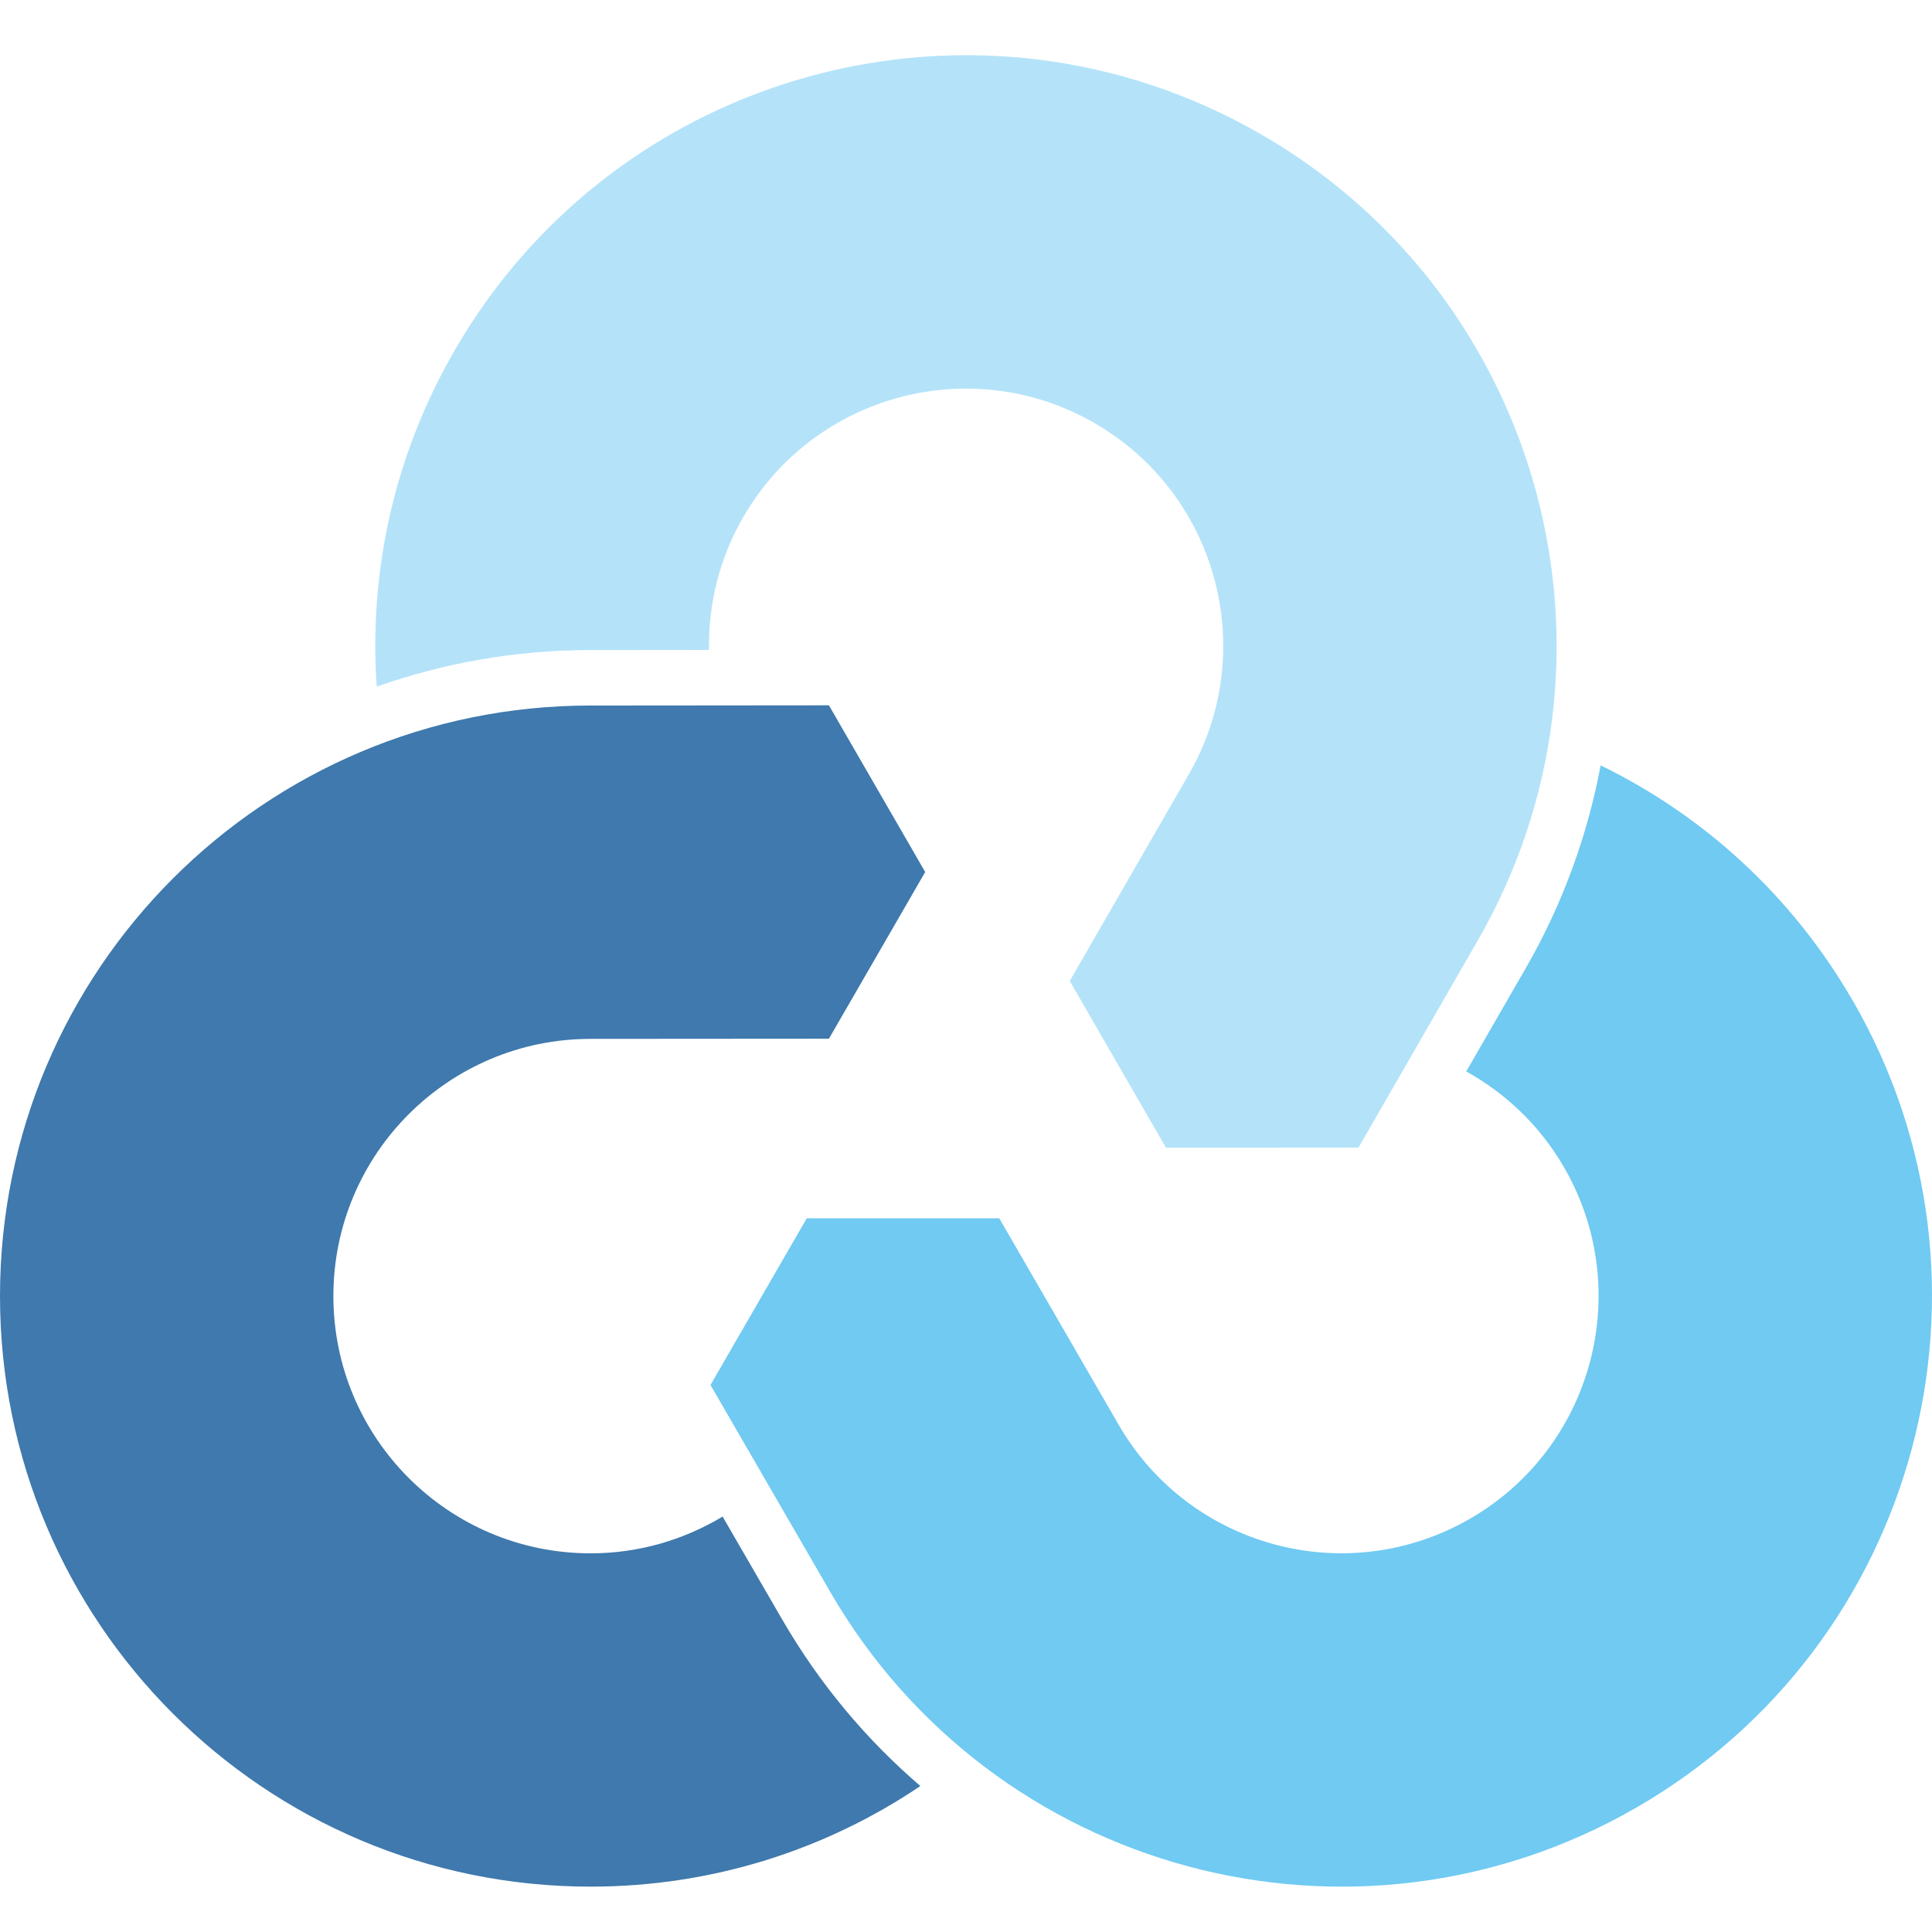
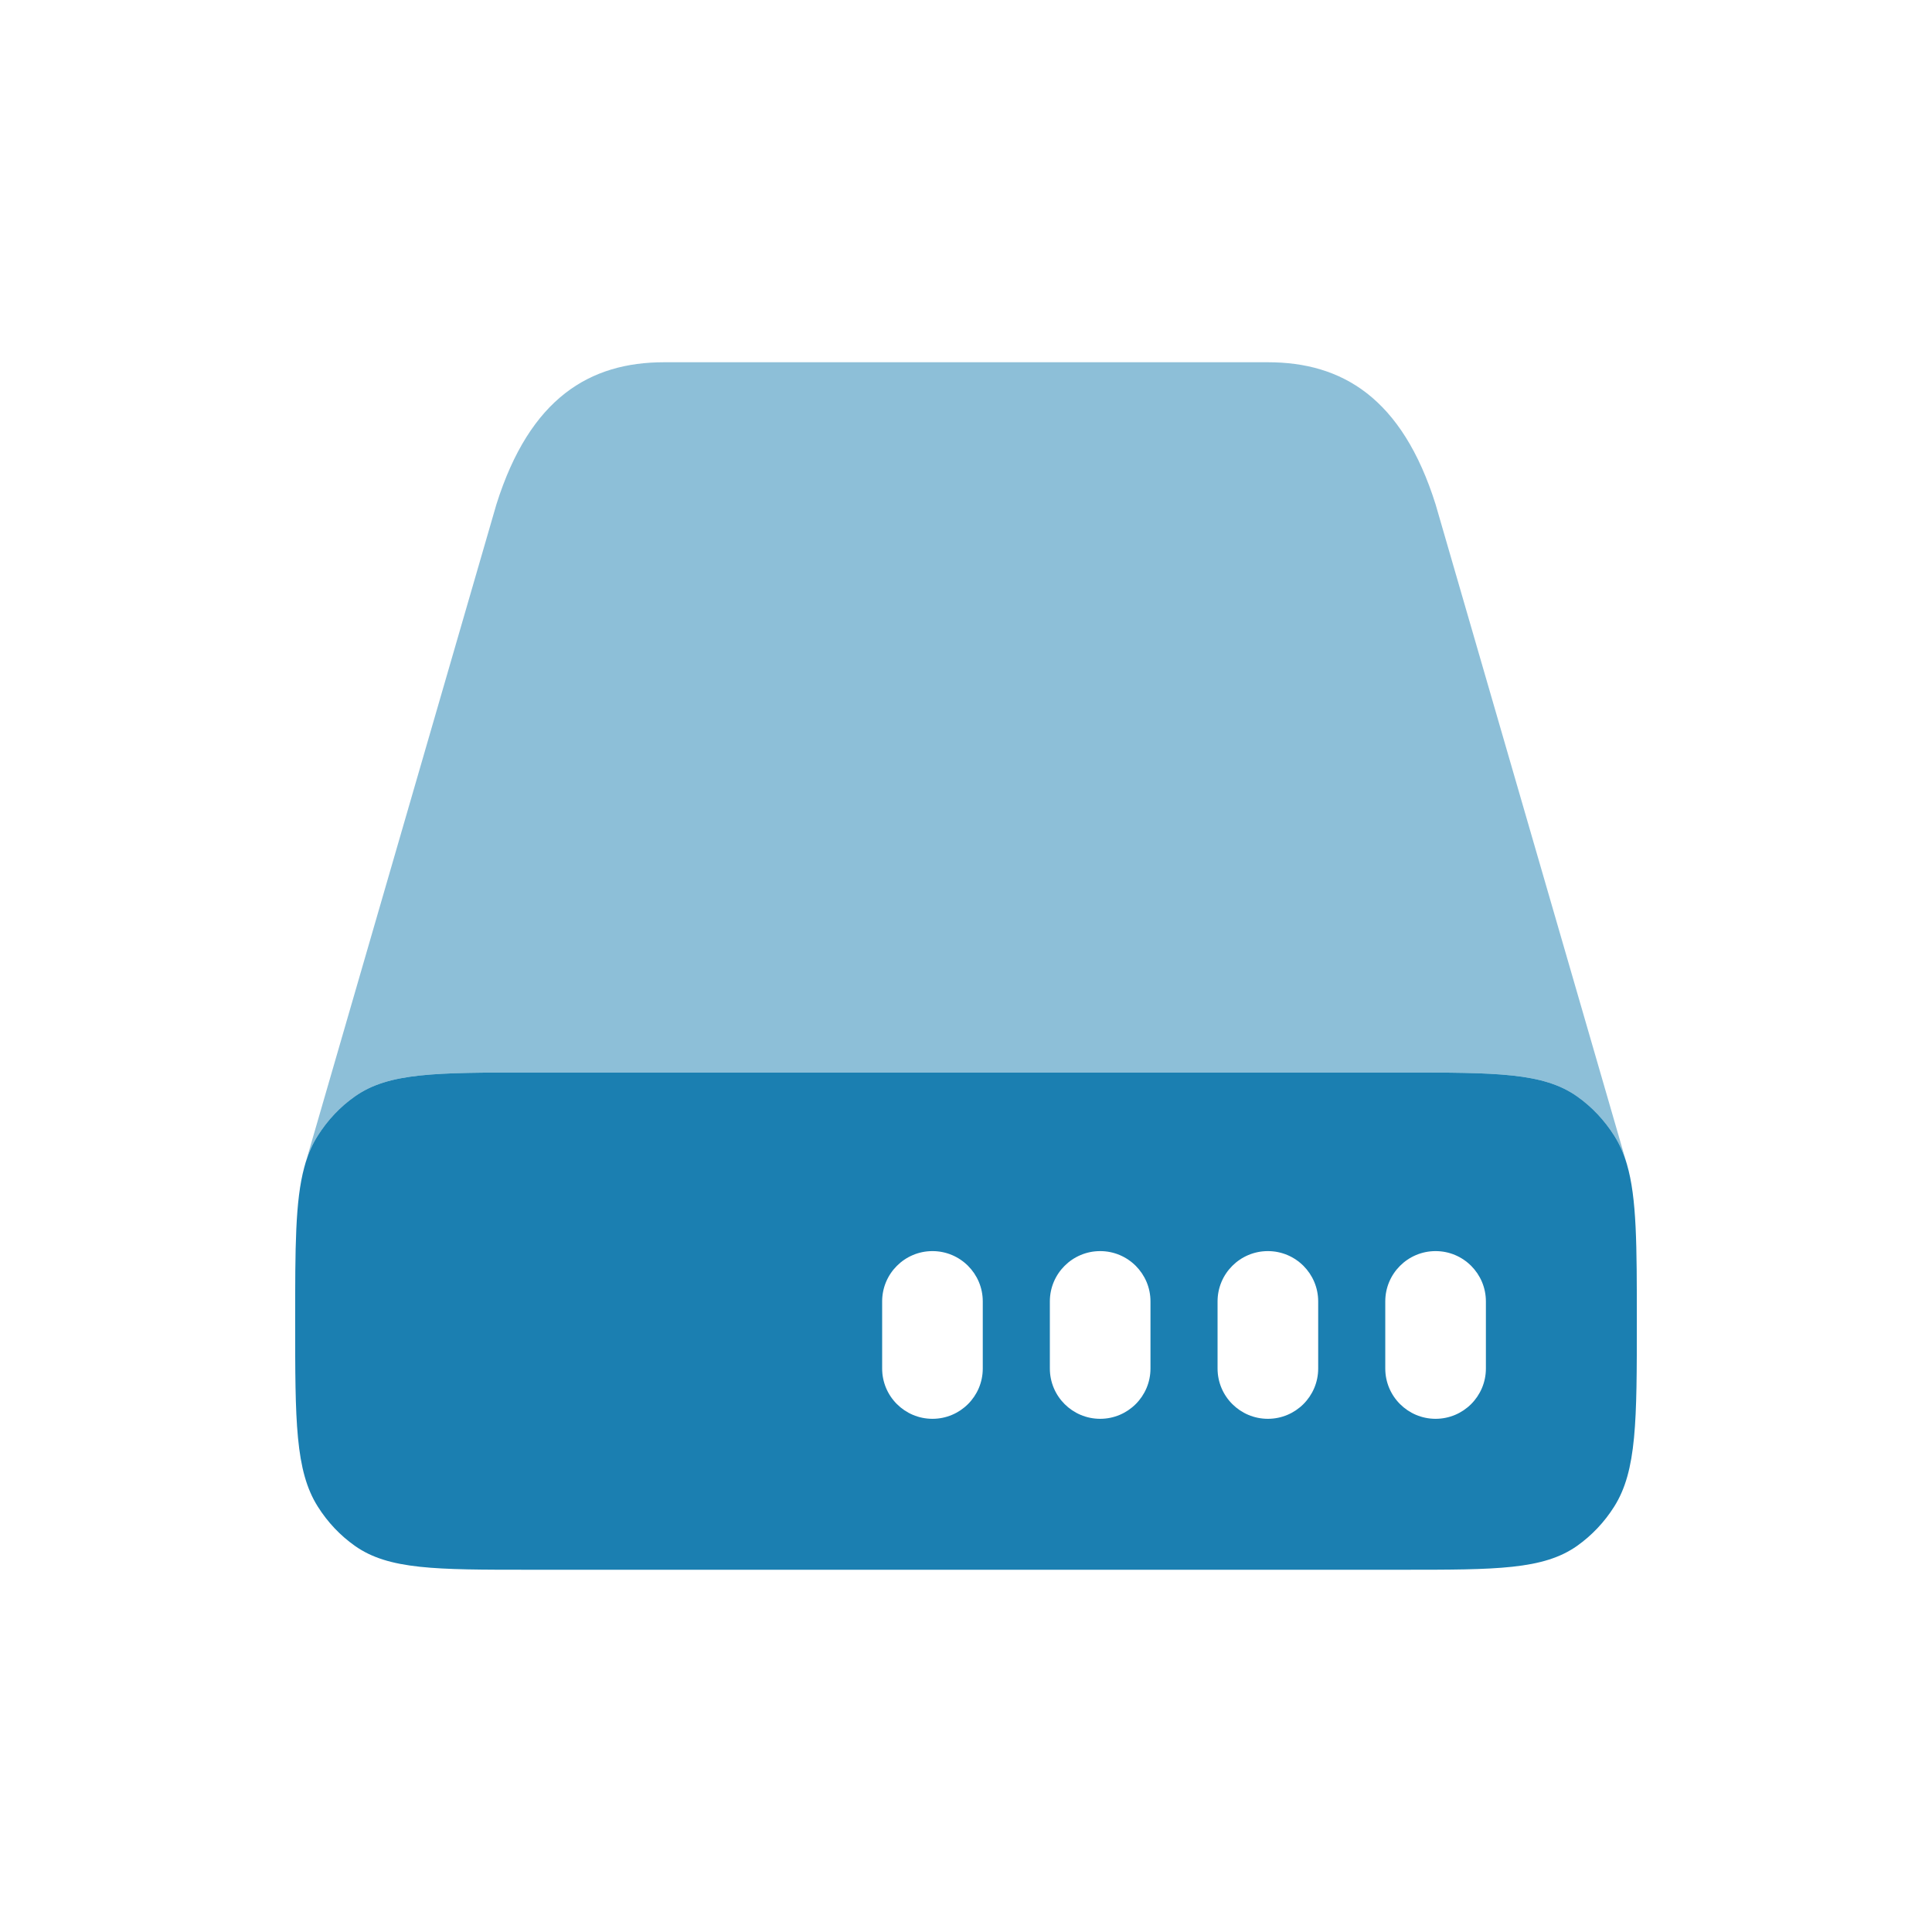
- <svg xmlns="http://www.w3.org/2000/svg" width="64" height="64" viewBox="0 0 64 64" version="1.1" xml:space="preserve" style="clip-rule:evenodd;fill-rule:evenodd;stroke-linejoin:round;stroke-miterlimit:1.414" id="svg50">
-   <defs id="defs54">
-     <clipPath id="_clip1">
-       <rect x="14" y="579" width="257" height="84" id="rect4" />
-     </clipPath>
-   </defs>
-   <g id="g824" transform="matrix(1.342226,0,0,1.342226,-2.2309418e-8,3.842035)">
-     <path d="m 45.727,21.836 c -1.508,-2.611 -3.702,-4.58 -6.223,-5.809 -0.323,1.722 -0.933,3.42 -1.858,5.022 l -1.459,2.532 c 0.972,0.54 1.818,1.335 2.415,2.368 1.753,3.036 0.712,6.919 -2.324,8.672 -3.036,1.753 -6.919,0.713 -8.672,-2.324 l -2.944,-5.092 h -4.751 l -2.376,4.114 2.946,5.091 c 4.025,6.972 12.94,9.36 19.911,5.335 6.971,-4.025 9.36,-12.939 5.335,-19.911" style="fill:#70caf2;fill-rule:nonzero;stroke-width:0.683" id="path7" />
-     <path d="M 31.128,0.455 C 24.156,-3.57 15.242,-1.182 11.217,5.79 9.709,8.401 9.102,11.285 9.298,14.083 10.951,13.501 12.726,13.181 14.576,13.181 l 2.922,-0.003 c -0.018,-1.111 0.247,-2.242 0.843,-3.274 1.754,-3.037 5.636,-4.077 8.673,-2.324 3.037,1.753 4.077,5.636 2.324,8.672 l -2.937,5.096 2.375,4.115 4.751,-6.83e-4 2.935,-5.097 C 40.488,13.394 38.1,4.479 31.128,0.455" style="fill:#b4e3f9;fill-rule:nonzero;stroke-width:0.683" id="path11" />
-     <path d="m 19.298,37.096 -1.464,-2.529 c -0.953,0.572 -2.065,0.907 -3.257,0.907 -3.507,0 -6.349,-2.842 -6.349,-6.349 0,-3.506 2.842,-6.348 6.349,-6.348 l 5.881,-0.004 2.376,-4.114 -2.376,-4.114 -5.882,0.005 C 6.525,14.548 1.6621211e-8,21.074 1.6621211e-8,29.124 1.6621211e-8,37.174 6.525,43.7 14.576,43.7 c 3.015,0 5.815,-0.916 8.139,-2.483 -1.33,-1.141 -2.493,-2.521 -3.417,-4.122" style="fill:#3f79ad;fill-rule:nonzero;stroke-width:0.683" id="path15" />
+ <svg xmlns="http://www.w3.org/2000/svg" width="177px" height="177px" viewBox="-2.4 -2.4 28.80 28.80" fill="none">
+   <g id="SVGRepo_bgCarrier" stroke-width="0" />
+   <g id="SVGRepo_tracerCarrier" stroke-linecap="round" stroke-linejoin="round" stroke="#CCCCCC" stroke-width="0.096" />
+   <g id="SVGRepo_iconCarrier">
+     <path opacity="0.5" d="M16.5 3H7.5C6.395 3 5.5 3.529 5 5.118L2.157 14.926C2.203 14.779 2.261 14.649 2.337 14.529C2.483 14.298 2.67 14.1 2.889 13.945C3.393 13.588 4.096 13.588 5.5 13.588H18.5C19.904 13.588 20.607 13.588 21.111 13.945C21.329 14.1 21.517 14.298 21.663 14.529C21.744 14.657 21.805 14.797 21.852 14.956L19 5.118C18.5 3.529 17.605 3 16.5 3Z" fill="#1b7fb1" />
+     <path fill-rule="evenodd" clip-rule="evenodd" d="M5.5 13.588H18.5C19.904 13.588 20.607 13.588 21.111 13.945C21.329 14.099 21.517 14.298 21.663 14.529C21.744 14.657 21.805 14.796 21.852 14.955C22 15.461 22 16.162 22 17.293C22 18.78 22 19.524 21.663 20.058C21.517 20.29 21.329 20.488 21.111 20.643C20.607 21 19.904 21 18.5 21H5.5C4.096 21 3.393 21 2.889 20.643C2.67 20.488 2.483 20.29 2.337 20.058C2 19.524 2 18.781 2 17.294C2 16.195 2 15.502 2.136 15C2.143 14.975 2.15 14.95 2.157 14.926C2.203 14.779 2.261 14.649 2.337 14.529C2.483 14.298 2.67 14.099 2.889 13.945C3.393 13.588 4.096 13.588 5.5 13.588ZM19 16.25C19.414 16.25 19.75 16.586 19.75 17V18C19.75 18.414 19.414 18.75 19 18.75C18.586 18.75 18.25 18.414 18.25 18V17C18.25 16.586 18.586 16.25 19 16.25ZM17.25 17C17.25 16.586 16.914 16.25 16.5 16.25C16.086 16.25 15.75 16.586 15.75 17V18C15.75 18.414 16.086 18.75 16.5 18.75C16.914 18.75 17.25 18.414 17.25 18V17ZM14 16.25C14.414 16.25 14.75 16.586 14.75 17V18C14.75 18.414 14.414 18.75 14 18.75C13.586 18.75 13.25 18.414 13.25 18V17C13.25 16.586 13.586 16.25 14 16.25ZM12.25 17C12.25 16.586 11.914 16.25 11.5 16.25C11.086 16.25 10.75 16.586 10.75 17V18C10.75 18.414 11.086 18.75 11.5 18.75C11.914 18.75 12.25 18.414 12.25 18V17Z" fill="#1b7fb1" />
  </g>
</svg>
